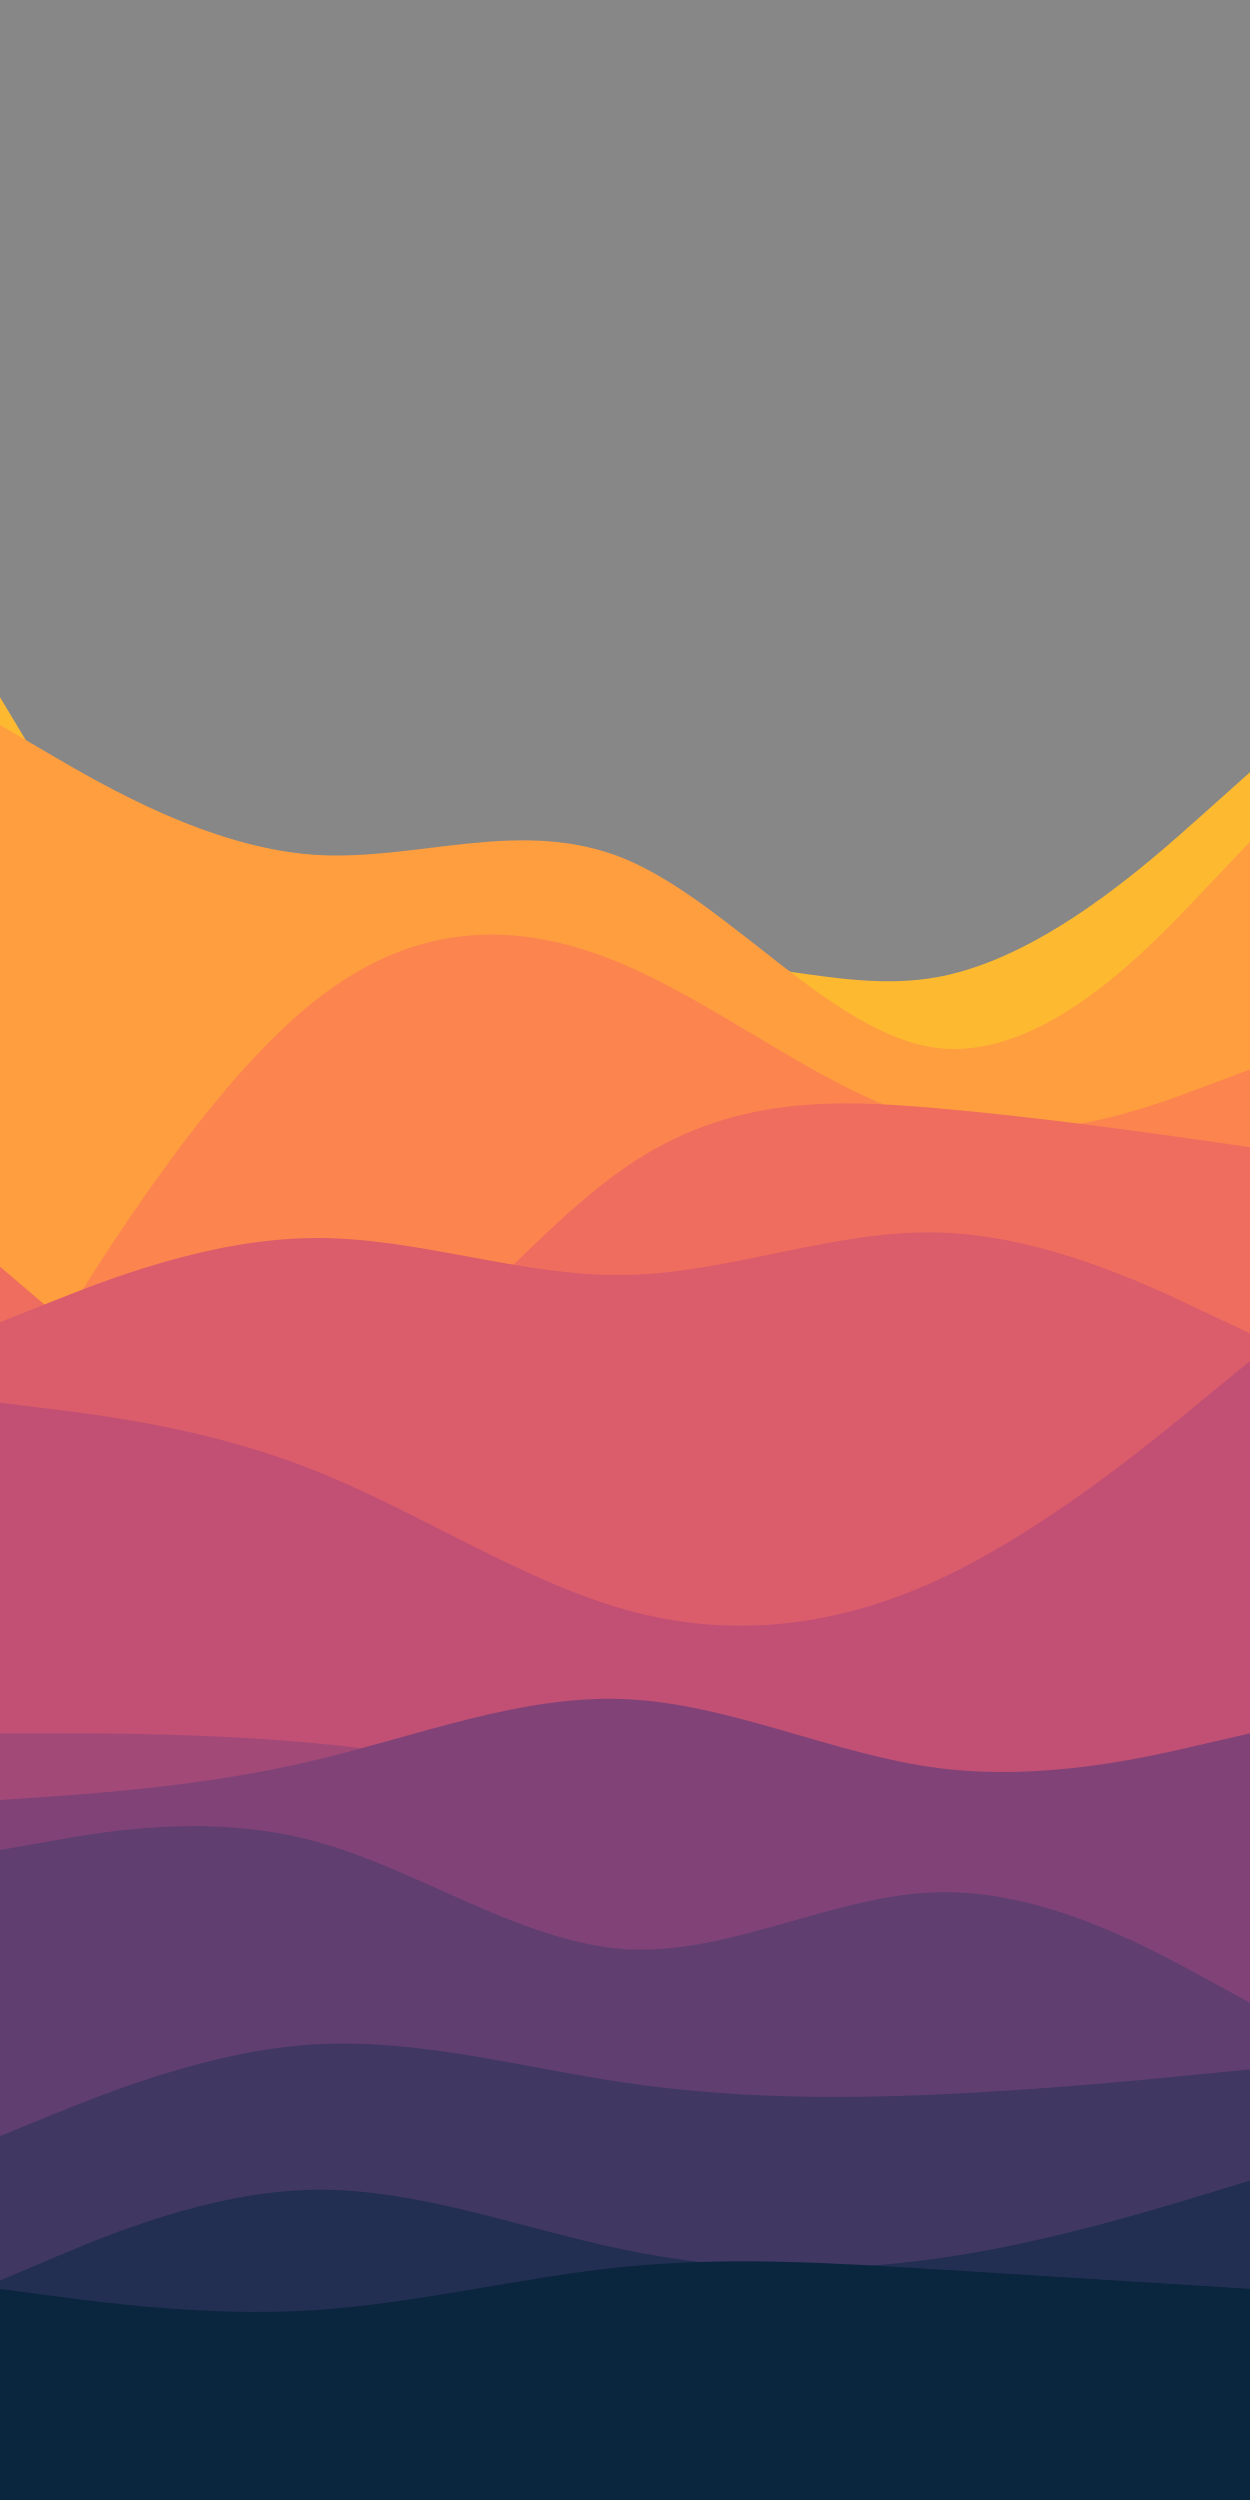
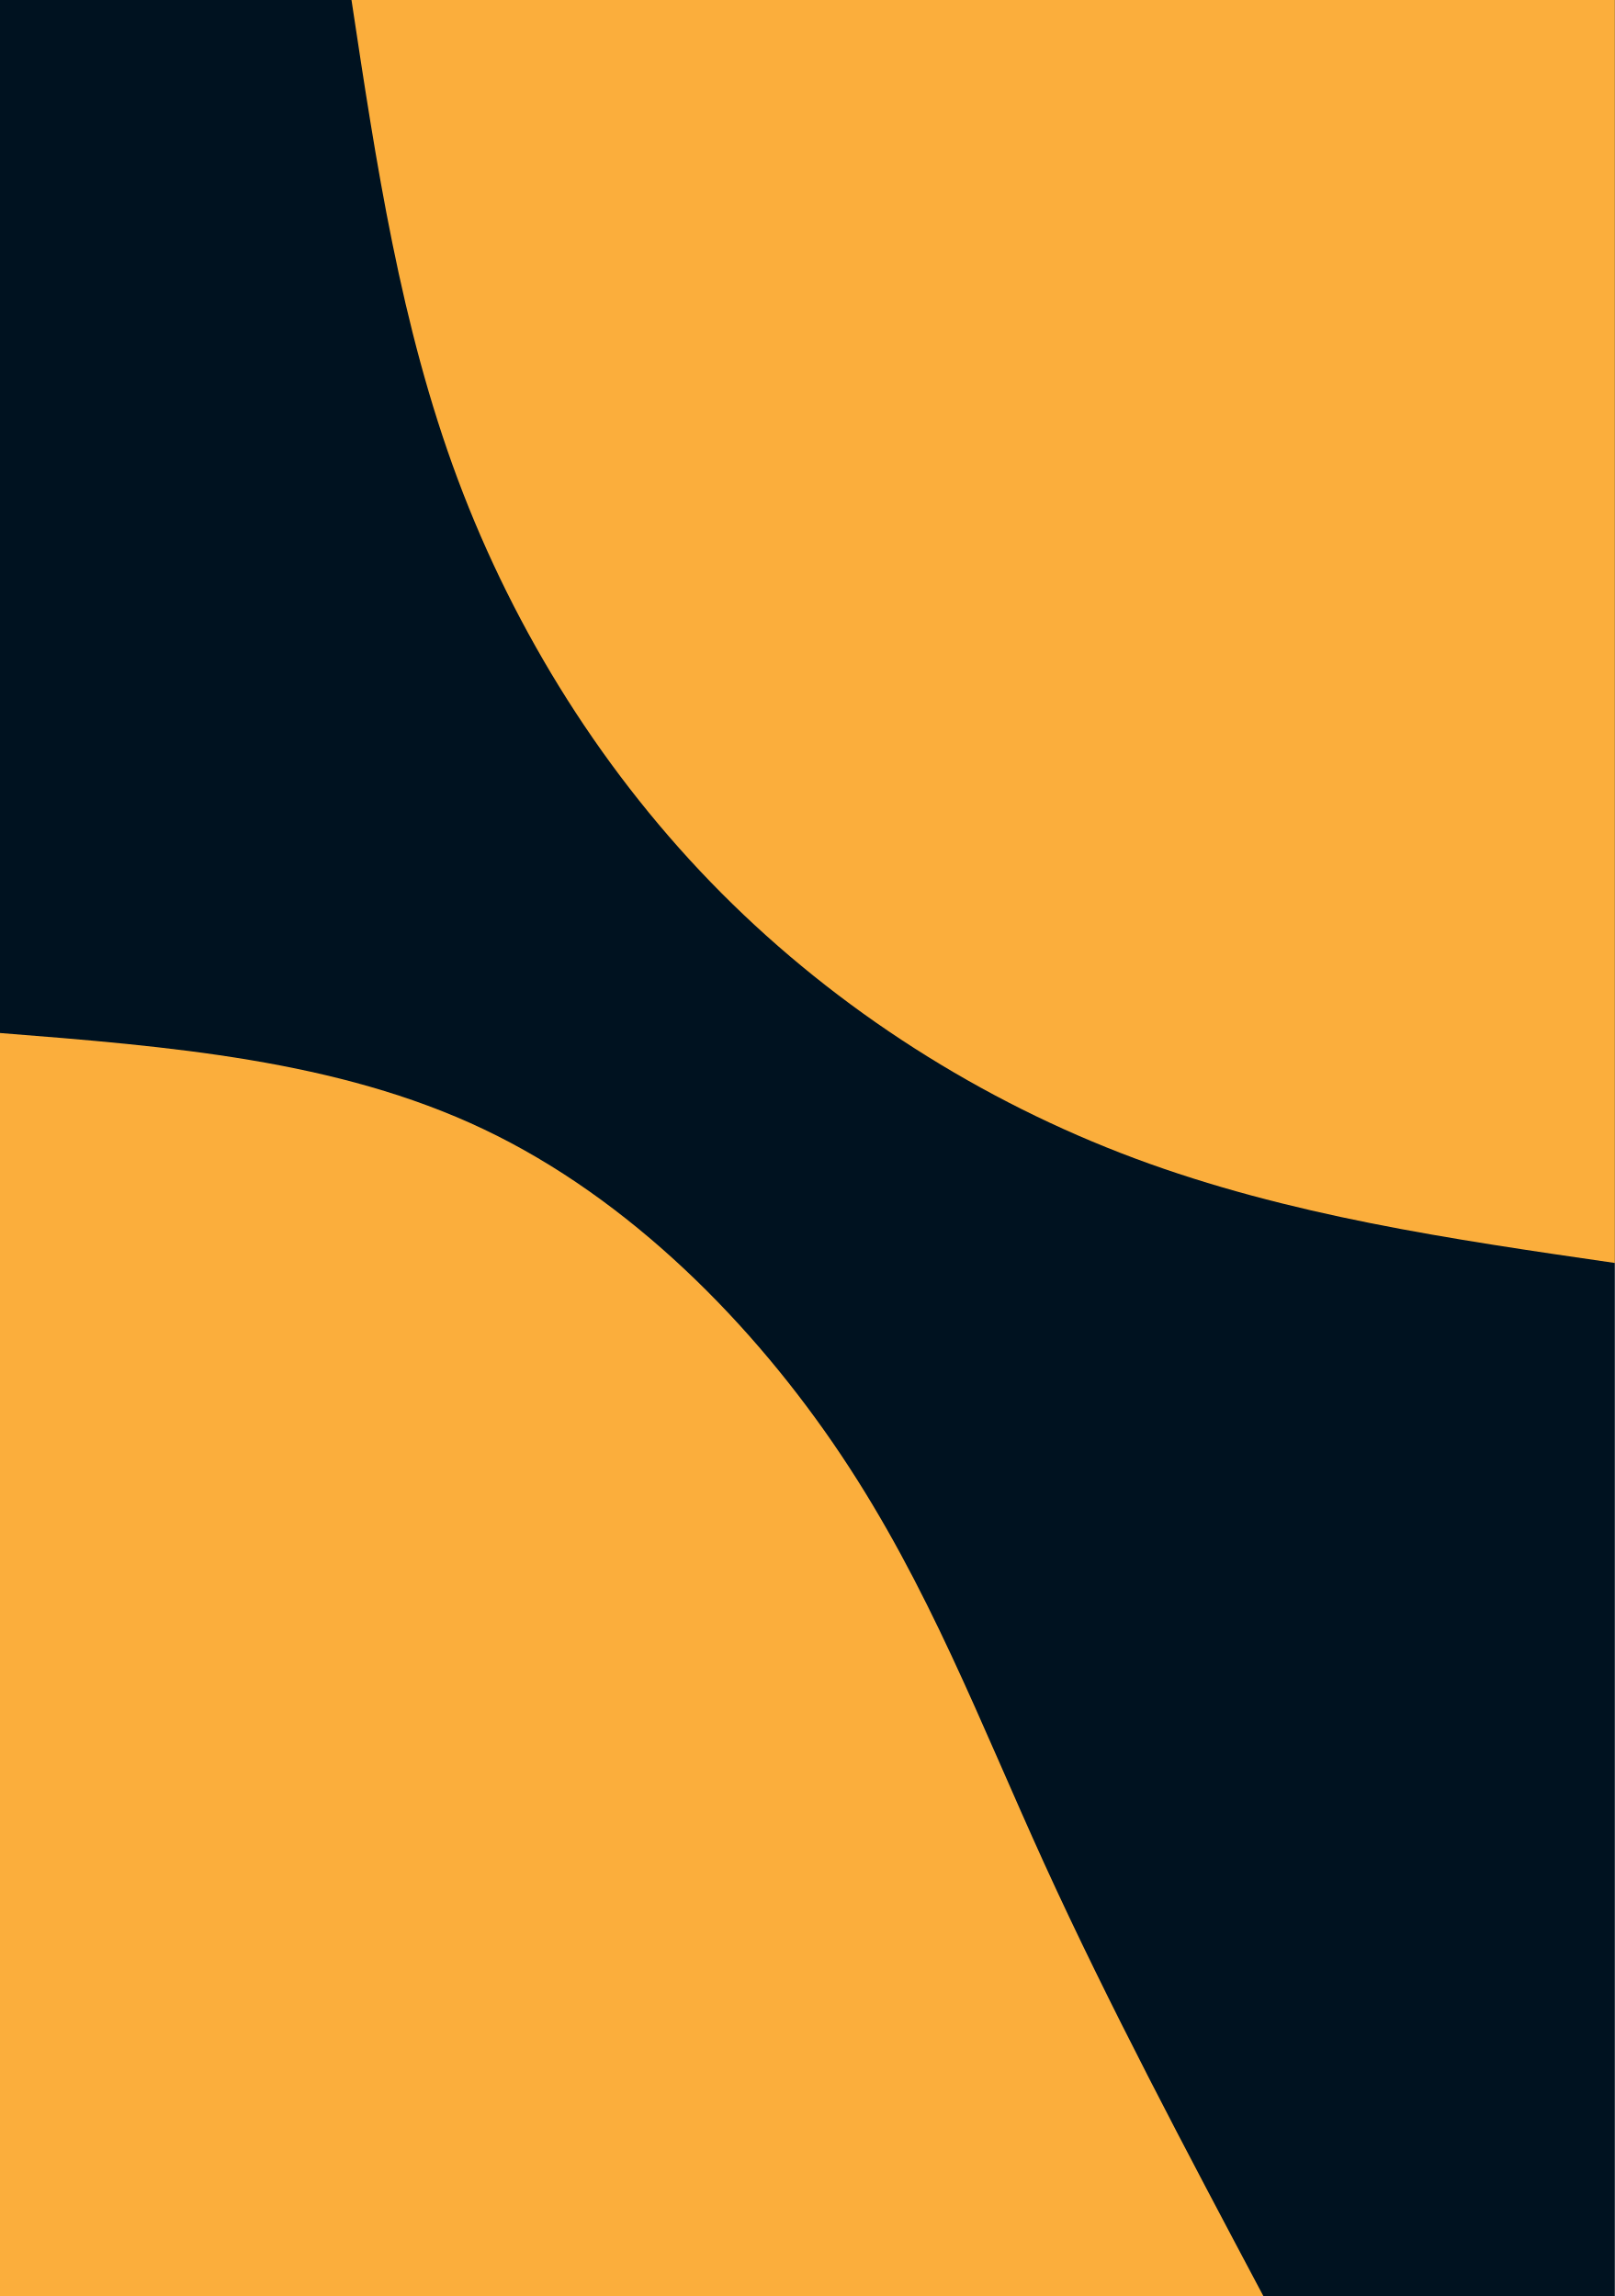
- <svg xmlns="http://www.w3.org/2000/svg" id="visual" viewBox="0 0 450 900" width="450" height="900" version="1.1">
-   <rect x="0" y="0" width="450" height="900" fill="#878787" />
-   <path d="M0 251L18.8 282.3C37.7 313.7 75.3 376.3 112.8 387.8C150.3 399.3 187.7 359.7 225.2 349.5C262.7 339.3 300.3 358.7 337.8 351.7C375.3 344.7 412.7 311.3 431.3 294.7L450 278L450 901L431.3 901C412.7 901 375.3 901 337.8 901C300.3 901 262.7 901 225.2 901C187.7 901 150.3 901 112.8 901C75.3 901 37.7 901 18.8 901L0 901Z" fill="#fdba31" />
-   <path d="M0 261L18.8 272C37.7 283 75.3 305 112.8 307.7C150.3 310.3 187.7 293.7 225.2 309.3C262.7 325 300.3 373 337.8 377.3C375.3 381.7 412.7 342.3 431.3 322.7L450 303L450 901L431.3 901C412.7 901 375.3 901 337.8 901C300.3 901 262.7 901 225.2 901C187.7 901 150.3 901 112.8 901C75.3 901 37.7 901 18.8 901L0 901Z" fill="#ff9e3f" />
-   <path d="M0 512L18.8 481.7C37.7 451.3 75.3 390.7 112.8 360.7C150.3 330.7 187.7 331.3 225.2 347.5C262.7 363.7 300.3 395.3 337.8 404.2C375.3 413 412.7 399 431.3 392L450 385L450 901L431.3 901C412.7 901 375.3 901 337.8 901C300.3 901 262.7 901 225.2 901C187.7 901 150.3 901 112.8 901C75.3 901 37.7 901 18.8 901L0 901Z" fill="#fc844f" />
-   <path d="M0 456L18.8 472C37.7 488 75.3 520 112.8 509.5C150.3 499 187.7 446 225.2 420.2C262.7 394.3 300.3 395.7 337.8 399C375.3 402.3 412.7 407.7 431.3 410.3L450 413L450 901L431.3 901C412.7 901 375.3 901 337.8 901C300.3 901 262.7 901 225.2 901C187.7 901 150.3 901 112.8 901C75.3 901 37.7 901 18.8 901L0 901Z" fill="#ef6d5e" />
-   <path d="M0 476L18.8 468.5C37.7 461 75.3 446 112.8 445.7C150.3 445.3 187.7 459.7 225.2 459C262.7 458.3 300.3 442.7 337.8 443.7C375.3 444.7 412.7 462.3 431.3 471.2L450 480L450 901L431.3 901C412.7 901 375.3 901 337.8 901C300.3 901 262.7 901 225.2 901C187.7 901 150.3 901 112.8 901C75.3 901 37.7 901 18.8 901L0 901Z" fill="#db5c6b" />
-   <path d="M0 505L18.8 507.3C37.7 509.7 75.3 514.3 112.8 529.2C150.3 544 187.7 569 225.2 579.5C262.7 590 300.3 586 337.8 568.7C375.3 551.3 412.7 520.7 431.3 505.3L450 490L450 901L431.3 901C412.7 901 375.3 901 337.8 901C300.3 901 262.7 901 225.2 901C187.7 901 150.3 901 112.8 901C75.3 901 37.7 901 18.8 901L0 901Z" fill="#c15074" />
-   <path d="M0 624L18.8 624C37.7 624 75.3 624 112.8 627.5C150.3 631 187.7 638 225.2 642.5C262.7 647 300.3 649 337.8 648.7C375.3 648.3 412.7 645.7 431.3 644.3L450 643L450 901L431.3 901C412.7 901 375.3 901 337.8 901C300.3 901 262.7 901 225.2 901C187.7 901 150.3 901 112.8 901C75.3 901 37.7 901 18.8 901L0 901Z" fill="#a24978" />
-   <path d="M0 648L18.8 646.7C37.7 645.3 75.3 642.7 112.8 633.8C150.3 625 187.7 610 225.2 611.7C262.7 613.3 300.3 631.7 337.8 636.5C375.3 641.3 412.7 632.7 431.3 628.3L450 624L450 901L431.3 901C412.7 901 375.3 901 337.8 901C300.3 901 262.7 901 225.2 901C187.7 901 150.3 901 112.8 901C75.3 901 37.7 901 18.8 901L0 901Z" fill="#814377" />
-   <path d="M0 666L18.8 662.7C37.7 659.3 75.3 652.7 112.8 662.7C150.3 672.7 187.7 699.3 225.2 701.7C262.7 704 300.3 682 337.8 681.2C375.3 680.3 412.7 700.7 431.3 710.8L450 721L450 901L431.3 901C412.7 901 375.3 901 337.8 901C300.3 901 262.7 901 225.2 901C187.7 901 150.3 901 112.8 901C75.3 901 37.7 901 18.8 901L0 901Z" fill="#603e70" />
-   <path d="M0 769L18.8 761.3C37.7 753.7 75.3 738.3 112.8 736C150.3 733.7 187.7 744.3 225.2 749.8C262.7 755.3 300.3 755.7 337.8 754C375.3 752.3 412.7 748.7 431.3 746.8L450 745L450 901L431.3 901C412.7 901 375.3 901 337.8 901C300.3 901 262.7 901 225.2 901C187.7 901 150.3 901 112.8 901C75.3 901 37.7 901 18.8 901L0 901Z" fill="#403763" />
-   <path d="M0 821L18.8 813C37.7 805 75.3 789 112.8 788.3C150.3 787.7 187.7 802.3 225.2 810C262.7 817.7 300.3 818.3 337.8 813C375.3 807.7 412.7 796.3 431.3 790.7L450 785L450 901L431.3 901C412.7 901 375.3 901 337.8 901C300.3 901 262.7 901 225.2 901C187.7 901 150.3 901 112.8 901C75.3 901 37.7 901 18.8 901L0 901Z" fill="#232f52" />
-   <path d="M0 824L18.8 826.5C37.7 829 75.3 834 112.8 831.7C150.3 829.3 187.7 819.7 225.2 816C262.7 812.3 300.3 814.7 337.8 817C375.3 819.3 412.7 821.7 431.3 822.8L450 824L450 901L431.3 901C412.7 901 375.3 901 337.8 901C300.3 901 262.7 901 225.2 901C187.7 901 150.3 901 112.8 901C75.3 901 37.7 901 18.8 901L0 901Z" fill="#0a253e" />
+ <svg xmlns="http://www.w3.org/2000/svg" id="visual" viewBox="0 0 900 1280" width="900" height="1280" version="1.1">
+   <rect x="0" y="0" width="900" height="1280" fill="#001220" />
+   <defs>
+     <linearGradient id="grad1_0" x1="0%" y1="0%" x2="100%" y2="100%">
+       <stop offset="30%" stop-color="#001220" stop-opacity="1" />
+       <stop offset="70%" stop-color="#001220" stop-opacity="1" />
+     </linearGradient>
+   </defs>
+   <defs>
+     <linearGradient id="grad2_0" x1="0%" y1="0%" x2="100%" y2="100%">
+       <stop offset="30%" stop-color="#001220" stop-opacity="1" />
+       <stop offset="70%" stop-color="#001220" stop-opacity="1" />
+     </linearGradient>
+   </defs>
+   <g transform="translate(900, 0)">
+     <path d="M0 704.1C-91 690.9 -182 677.7 -267.5 645.8C-353 613.9 -432.9 563.2 -497.9 497.9C-562.9 432.6 -613 352.5 -644.9 267.1C-676.8 181.7 -690.4 90.8 -704.1 0L0 0Z" fill="#FBAE3C" />
+   </g>
+   <g transform="translate(0, 1280)">
+     <path d="M0 -704.1C94 -696.7 188 -689.2 269.5 -650.5C351 -611.8 420 -541.8 468.8 -468.8C517.6 -395.8 546.2 -319.7 582 -241.1C617.9 -162.4 661 -81.2 704.1 0L0 0Z" fill="#FBAE3C" />
+   </g>
</svg>
